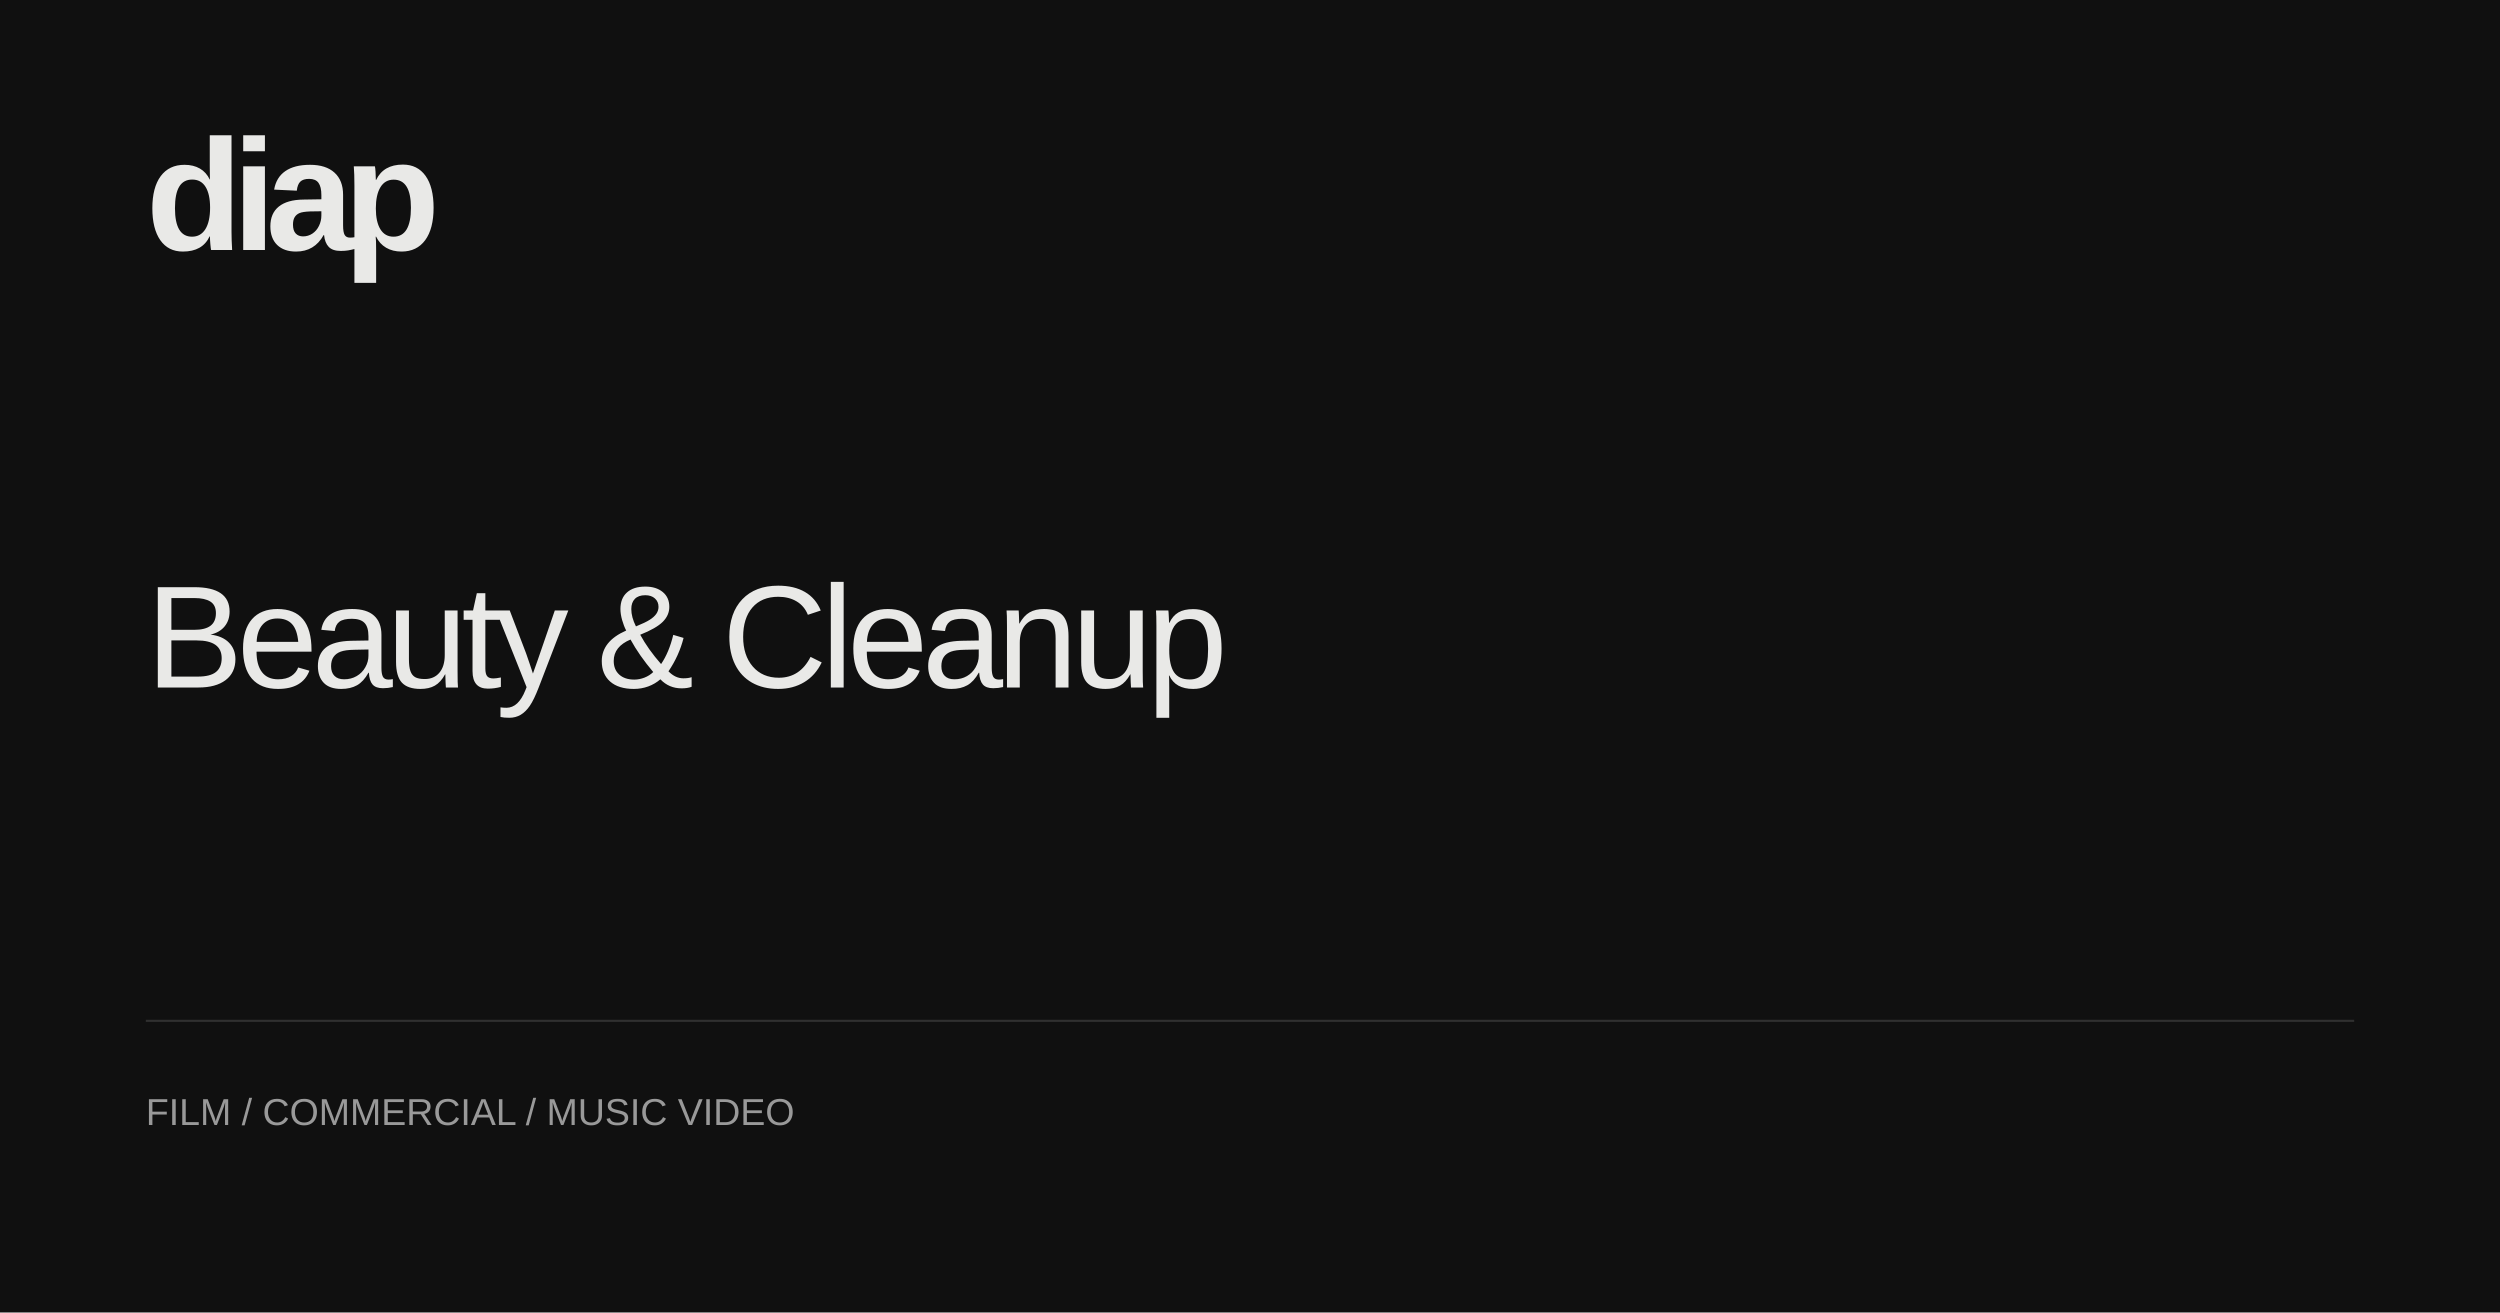
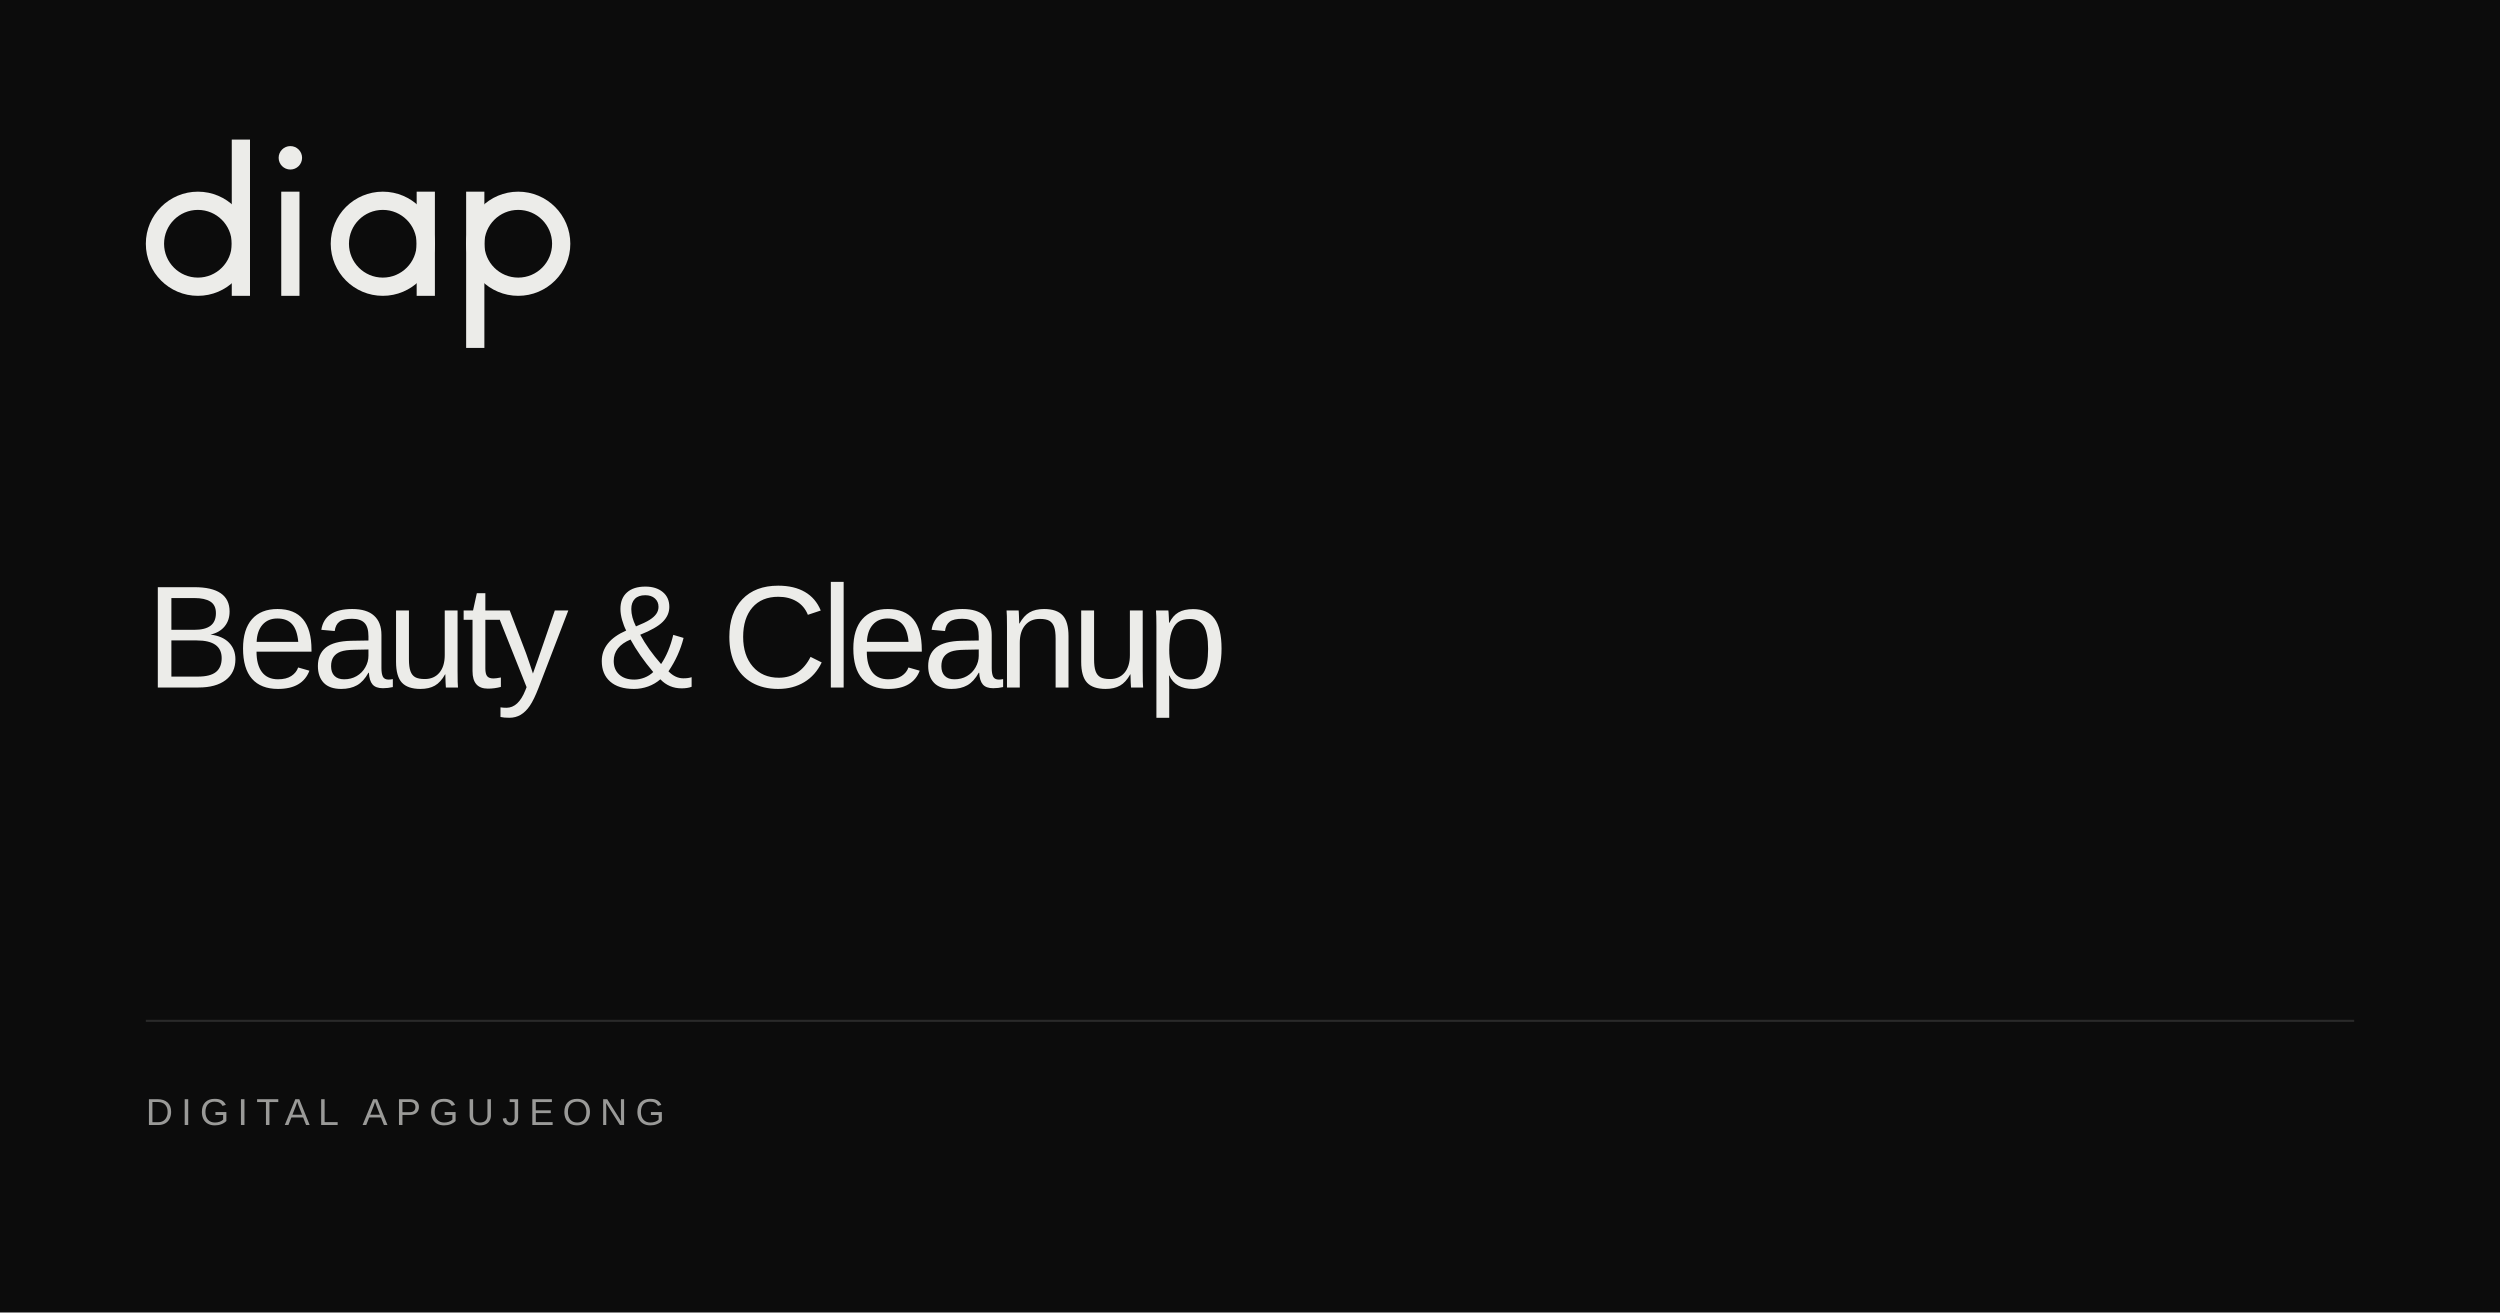
<svg xmlns="http://www.w3.org/2000/svg" width="1200" height="630" viewBox="0 0 1200 630">
-   <rect width="1200" height="630" fill="#101010" />
-   <text x="70" y="120" font-family="Arial,sans-serif" font-size="76" font-weight="600" letter-spacing="-5" fill="#e9e9e7">diap</text>
-   <text x="70" y="330" font-family="Arial,sans-serif" font-size="70" letter-spacing="-3" fill="#e9e9e7">Beauty &amp; Cleanup</text>
-   <path d="M70 490h1060" stroke="#303030" />
-   <text x="70" y="540" font-family="Arial,sans-serif" font-size="18" fill="#999">FILM / COMMERCIAL / MUSIC VIDEO</text>
+   <rect width="1200" height="630" fill="#0c0c0c" />
+   <g transform="translate(70 92) scale(1.25)" fill="#ecece9">
+     <g fill="none" stroke="#ecece9" stroke-width="7">
+       <circle cx="20" cy="20" r="16.5" />
+       <circle cx="91" cy="20" r="16.5" />
+       <circle cx="143" cy="20" r="16.5" />
+     </g>
+     <rect x="33" y="-20" width="7" height="60" />
+     <rect x="52" y="0" width="7" height="40" />
+     <circle cx="55.5" cy="-13" r="4.5" />
+     <rect x="104" y="0" width="7" height="40" />
+     <rect x="123" y="0" width="7" height="60" />
+   </g>
+   <text x="70" y="330" font-family="Arial,sans-serif" font-size="70" letter-spacing="-3" fill="#ecece9">Beauty &amp; Cleanup</text>
+   <path d="M70 490h1060" stroke="#2a2a2a" />
+   <text x="70" y="540" font-family="Arial,sans-serif" font-size="18" letter-spacing="4" fill="#9a9a98">DIGITAL APGUJEONG</text>
</svg>
